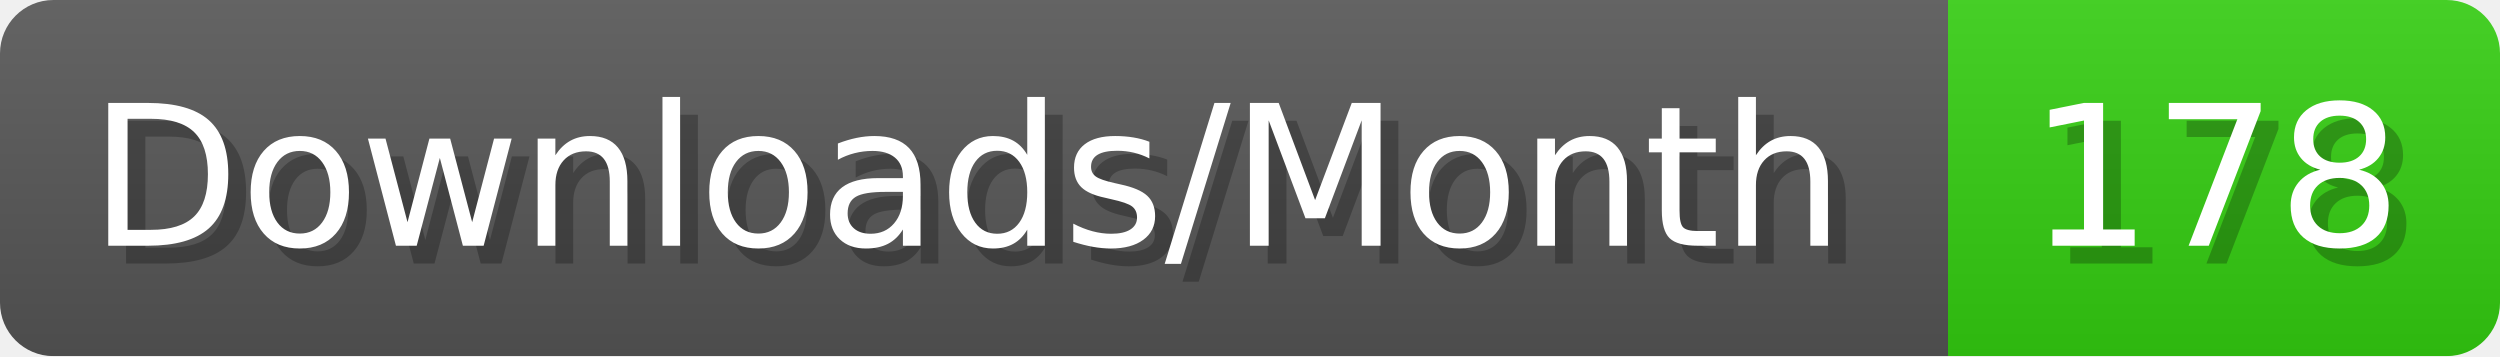
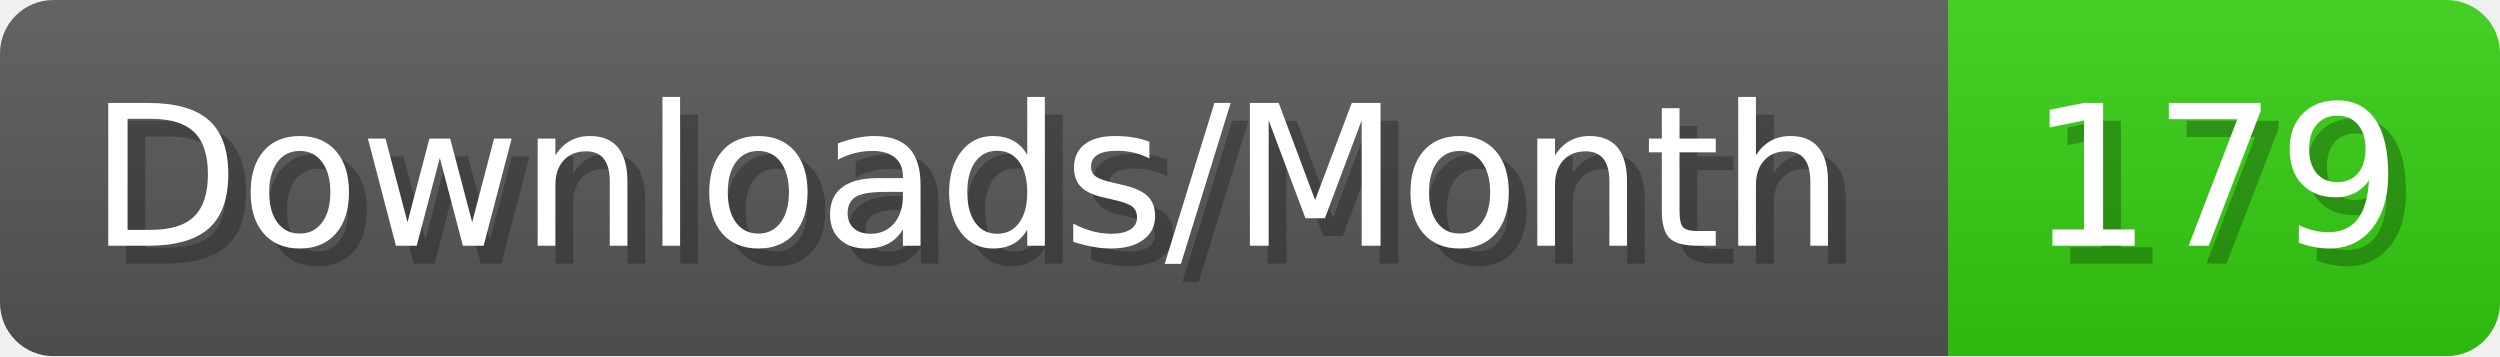
- <svg xmlns="http://www.w3.org/2000/svg" width="140.4" height="20" viewBox="0 0 1404 200" role="img" aria-label="Downloads/Month: 178">
+ <svg xmlns="http://www.w3.org/2000/svg" width="140.4" height="20" viewBox="0 0 1404 200" role="img" aria-label="Downloads/Month: 179">
  <linearGradient id="YlXUI" x2="0" y2="100%">
    <stop offset="0" stop-opacity=".1" stop-color="#EEE" />
    <stop offset="1" stop-opacity=".1" />
  </linearGradient>
  <mask id="JHhop">
    <rect width="1404" height="200" rx="30" fill="#FFF" />
  </mask>
  <g mask="url(#JHhop)">
    <rect width="1094" height="200" fill="#555" />
    <rect width="310" height="200" fill="#3C1" x="1094" />
    <rect width="1404" height="200" fill="url(#YlXUI)" />
  </g>
  <g aria-hidden="true" fill="#fff" text-anchor="start" font-family="Verdana,DejaVu Sans,sans-serif" font-size="110">
    <text x="60" y="148" textLength="994" fill="#000" opacity="0.25">Downloads/Month</text>
    <text x="50" y="138" textLength="994">Downloads/Month</text>
-     <text x="1149" y="148" textLength="210" fill="#000" opacity="0.25">178</text>
-     <text x="1139" y="138" textLength="210">178</text>
+     <text x="1149" y="148" textLength="210" fill="#000" opacity="0.25">179</text>
+     <text x="1139" y="138" textLength="210">179</text>
  </g>
</svg>
